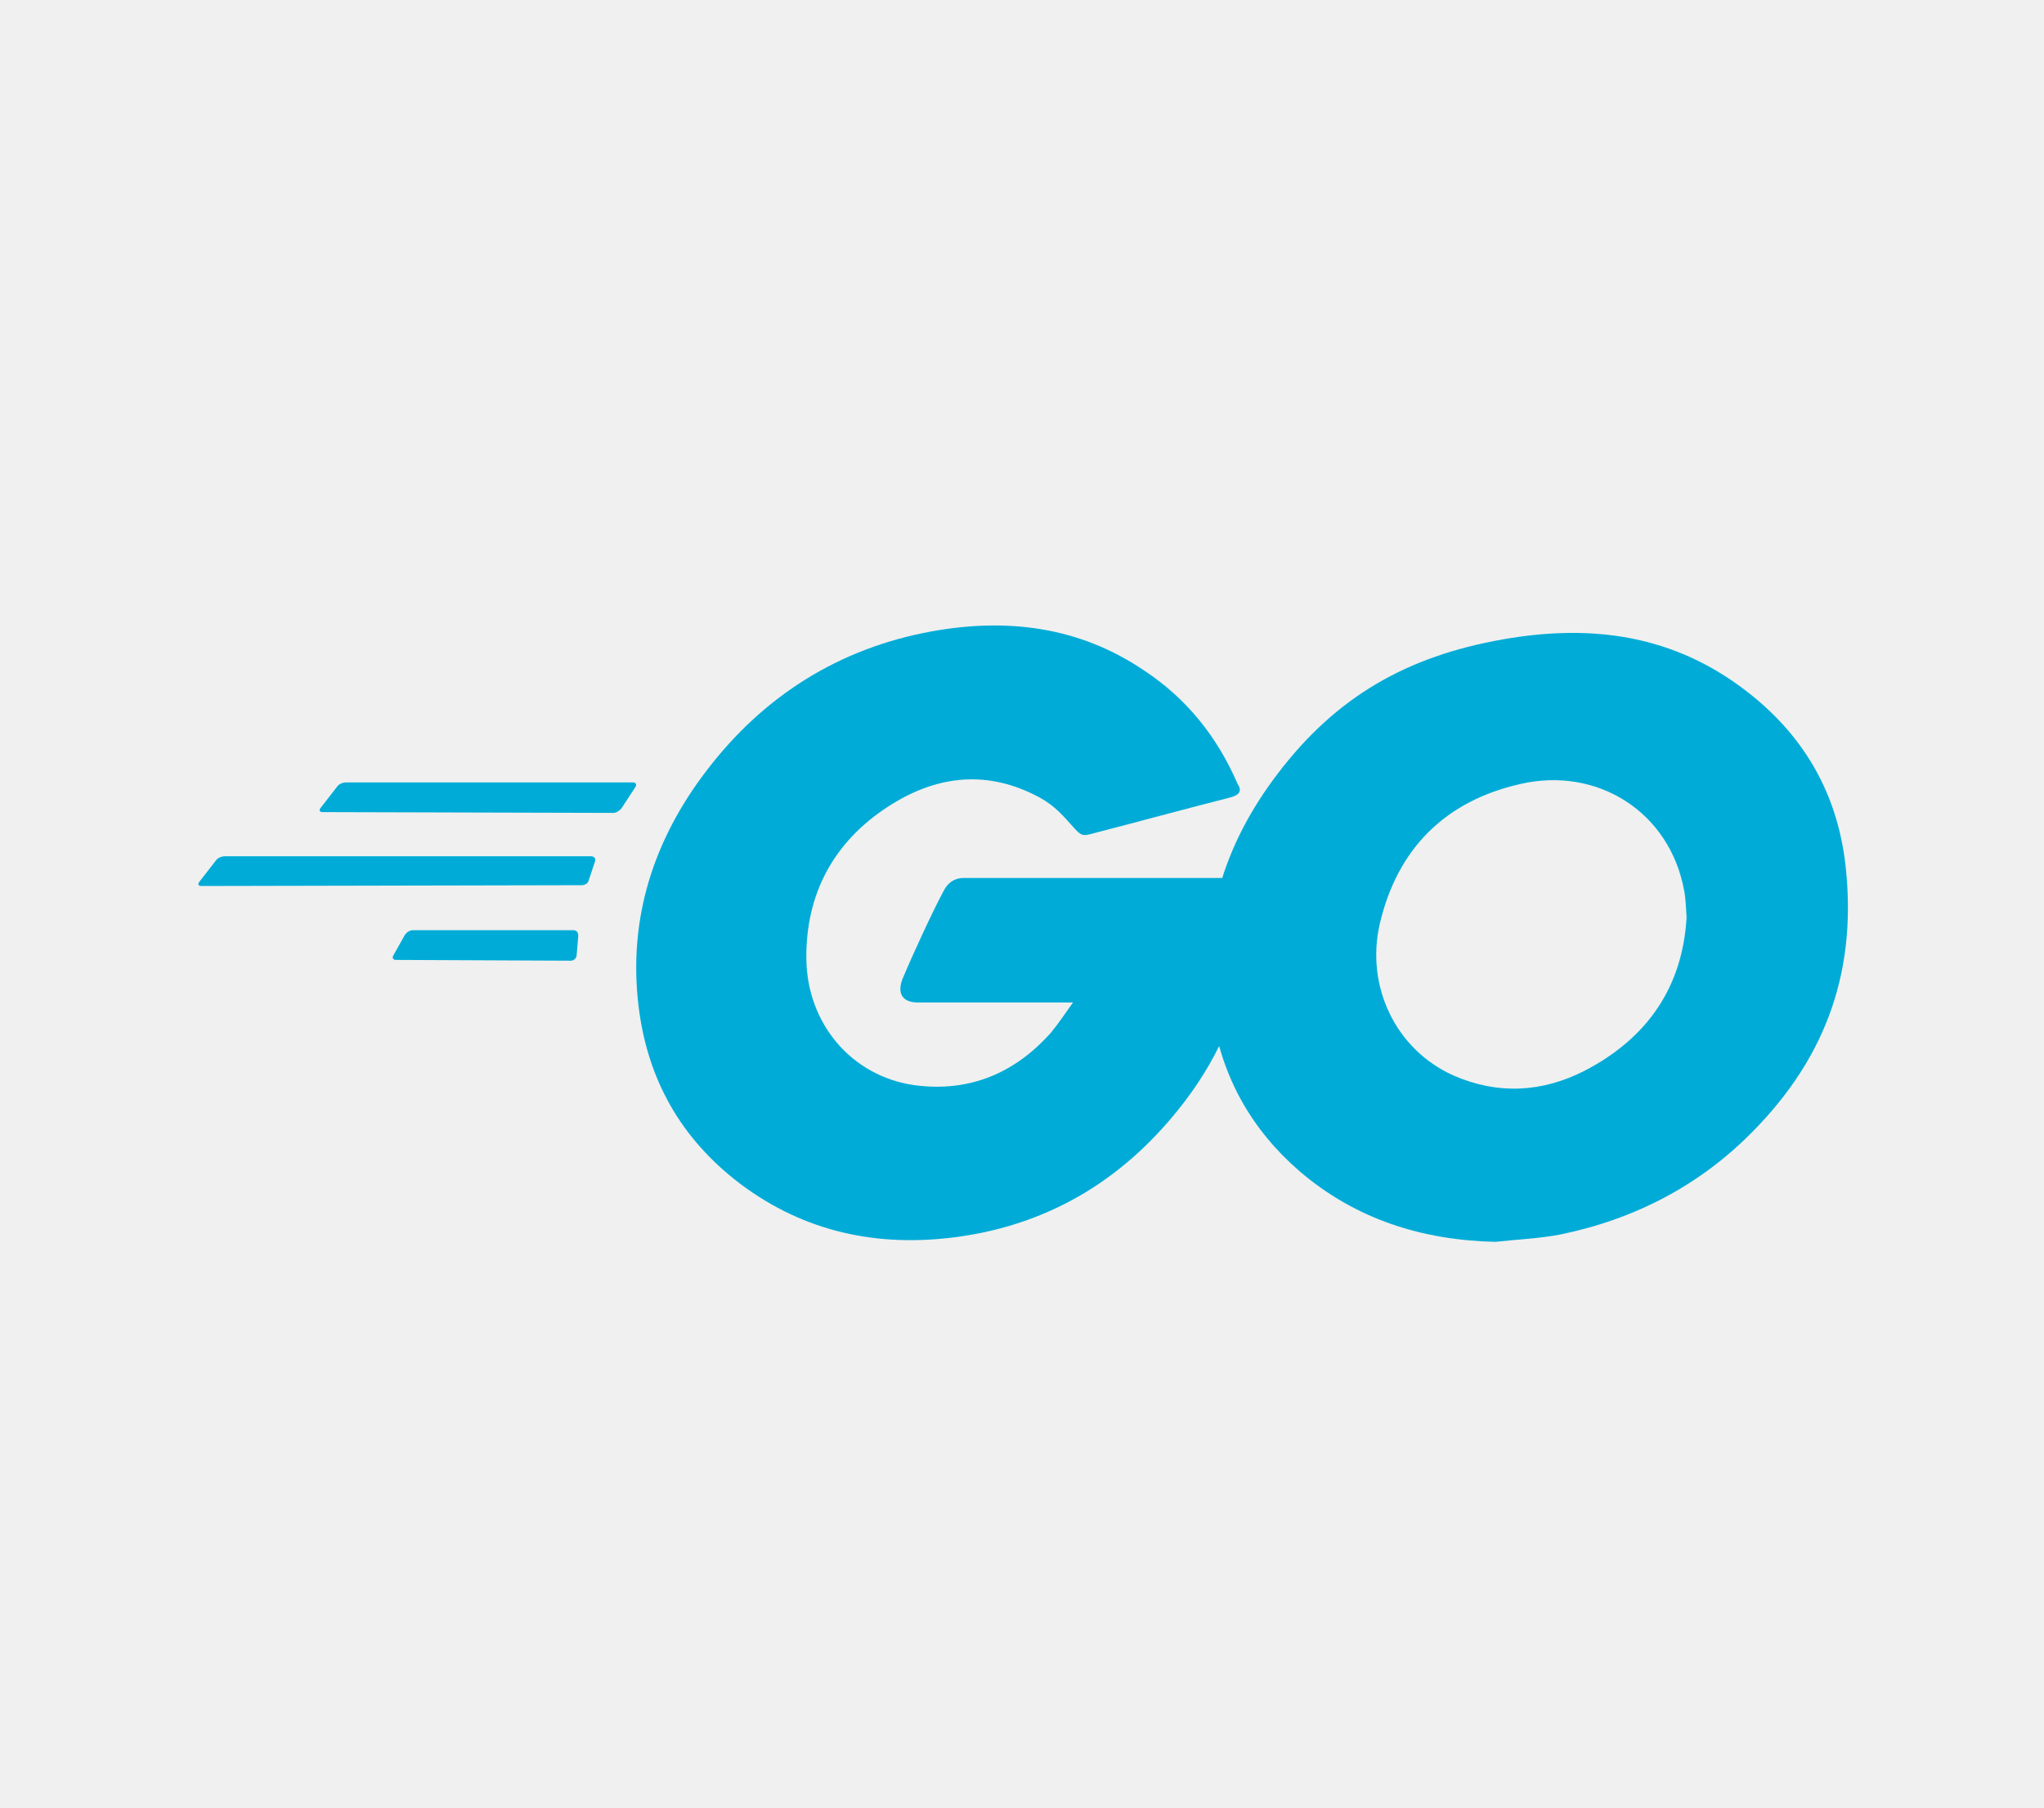
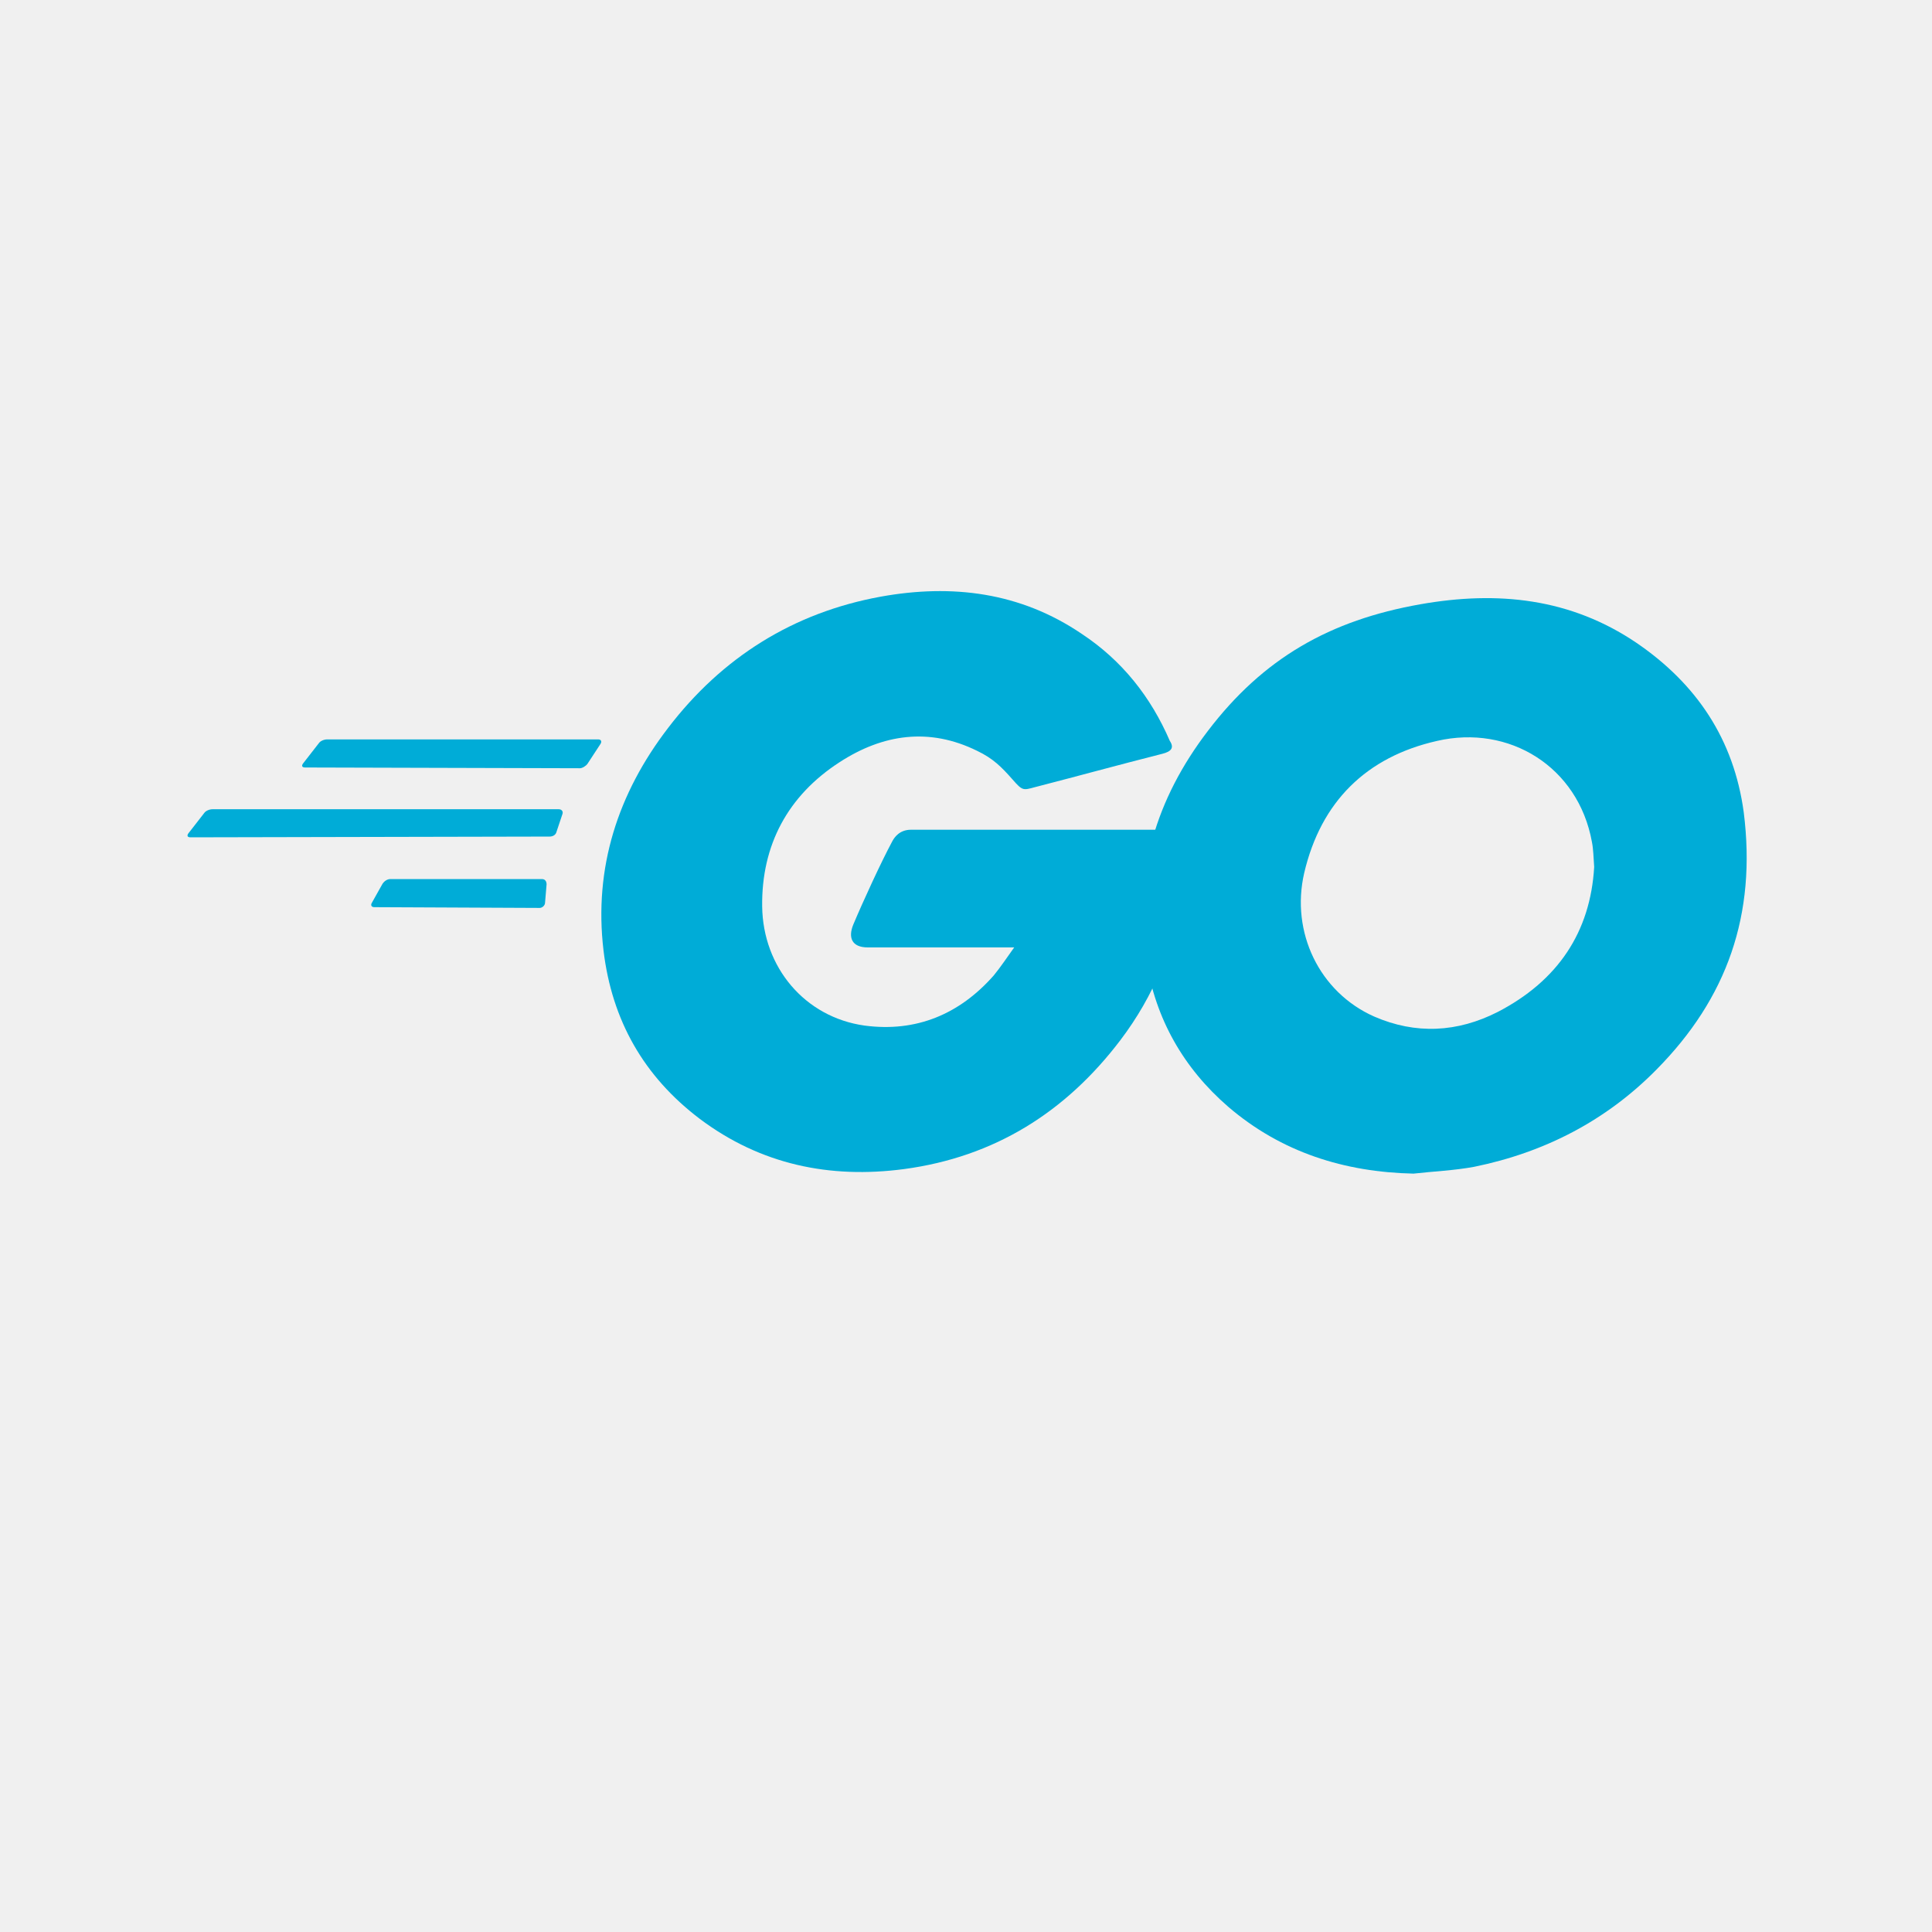
- <svg xmlns="http://www.w3.org/2000/svg" version="1.1" id="Layer_1" x="0px" y="0px" viewBox="0 0 254.5 225" style="enable-background:new 0 0 254.5 225;" xml:space="preserve">
+ <svg xmlns="http://www.w3.org/2000/svg" version="1.1" id="Layer_1" x="0px" y="0px" viewBox="0 0 254.5 254.5" style="enable-background:new 0 0 254.5 254.5;" xml:space="preserve">
  <style type="text/css">
    .st0{fill:#2DBCAF;}
    .st1{fill:#5DC9E1;}
    .st2{fill:#FDDD00;}
    .st3{fill:#CE3262;}
    .st4{fill:#00ACD7;}
    .st5{fill:#FFFFFF;}
  </style>
  <g>
    <g>
      <g>
        <g>
          <path class="st4" d="M40.2,101.1c-0.4,0-0.5-0.2-0.3-0.5l2.1-2.7c0.2-0.3,0.7-0.5,1.1-0.5l35.7,0c0.4,0,0.5,0.3,0.3,0.6             l-1.7,2.6c-0.2,0.3-0.7,0.6-1,0.6L40.2,101.1z" />
        </g>
      </g>
    </g>
    <g>
      <g>
        <g>
          <path class="st4" d="M25.1,110.3c-0.4,0-0.5-0.2-0.3-0.5l2.1-2.7c0.2-0.3,0.7-0.5,1.1-0.5l45.6,0c0.4,0,0.6,0.3,0.5,0.6             l-0.8,2.4c-0.1,0.4-0.5,0.6-0.9,0.6L25.1,110.3z" />
        </g>
      </g>
    </g>
    <g>
      <g>
        <g>
          <path class="st4" d="M49.3,119.5c-0.4,0-0.5-0.3-0.3-0.6l1.4-2.5c0.2-0.3,0.6-0.6,1-0.6l20,0c0.4,0,0.6,0.3,0.6,0.7l-0.2,2.4             c0,0.4-0.4,0.7-0.7,0.7L49.3,119.5z" />
        </g>
      </g>
    </g>
    <g>
      <g id="CXHf1q_3_">
        <g>
          <g>
            <path class="st4" d="M153.1,99.3c-6.3,1.6-10.6,2.8-16.8,4.4c-1.5,0.4-1.6,0.5-2.9-1c-1.5-1.7-2.6-2.8-4.7-3.8               c-6.3-3.1-12.4-2.2-18.1,1.5c-6.8,4.4-10.3,10.9-10.2,19c0.1,8,5.6,14.6,13.5,15.7c6.8,0.9,12.5-1.5,17-6.6               c0.9-1.1,1.7-2.3,2.7-3.7c-3.6,0-8.1,0-19.3,0c-2.1,0-2.6-1.3-1.9-3c1.3-3.1,3.7-8.3,5.1-10.9c0.3-0.6,1-1.6,2.5-1.6               c5.1,0,23.9,0,36.4,0c-0.2,2.7-0.2,5.4-0.6,8.1c-1.1,7.2-3.8,13.8-8.2,19.6c-7.2,9.5-16.6,15.4-28.5,17               c-9.8,1.3-18.9-0.6-26.9-6.6c-7.4-5.6-11.6-13-12.7-22.2c-1.3-10.9,1.9-20.7,8.5-29.3c7.1-9.3,16.5-15.2,28-17.3               c9.4-1.7,18.4-0.6,26.5,4.9c5.3,3.5,9.1,8.3,11.6,14.1C154.7,98.5,154.3,99,153.1,99.3z" />
          </g>
          <g>
            <path class="st4" d="M186.2,154.6c-9.1-0.2-17.4-2.8-24.4-8.8c-5.9-5.1-9.6-11.6-10.8-19.3c-1.8-11.3,1.3-21.3,8.1-30.2               c7.3-9.6,16.1-14.6,28-16.7c10.2-1.8,19.8-0.8,28.5,5.1c7.9,5.4,12.8,12.7,14.1,22.3c1.7,13.5-2.2,24.5-11.5,33.9               c-6.6,6.7-14.7,10.9-24,12.8C191.5,154.2,188.8,154.3,186.2,154.6z M210,114.2c-0.1-1.3-0.1-2.3-0.3-3.3               c-1.8-9.9-10.9-15.5-20.4-13.3c-9.3,2.1-15.3,8-17.5,17.4c-1.8,7.8,2,15.7,9.2,18.9c5.5,2.4,11,2.1,16.3-0.6               C205.2,129.2,209.5,122.8,210,114.2z" />
          </g>
        </g>
      </g>
    </g>
  </g>
</svg>
